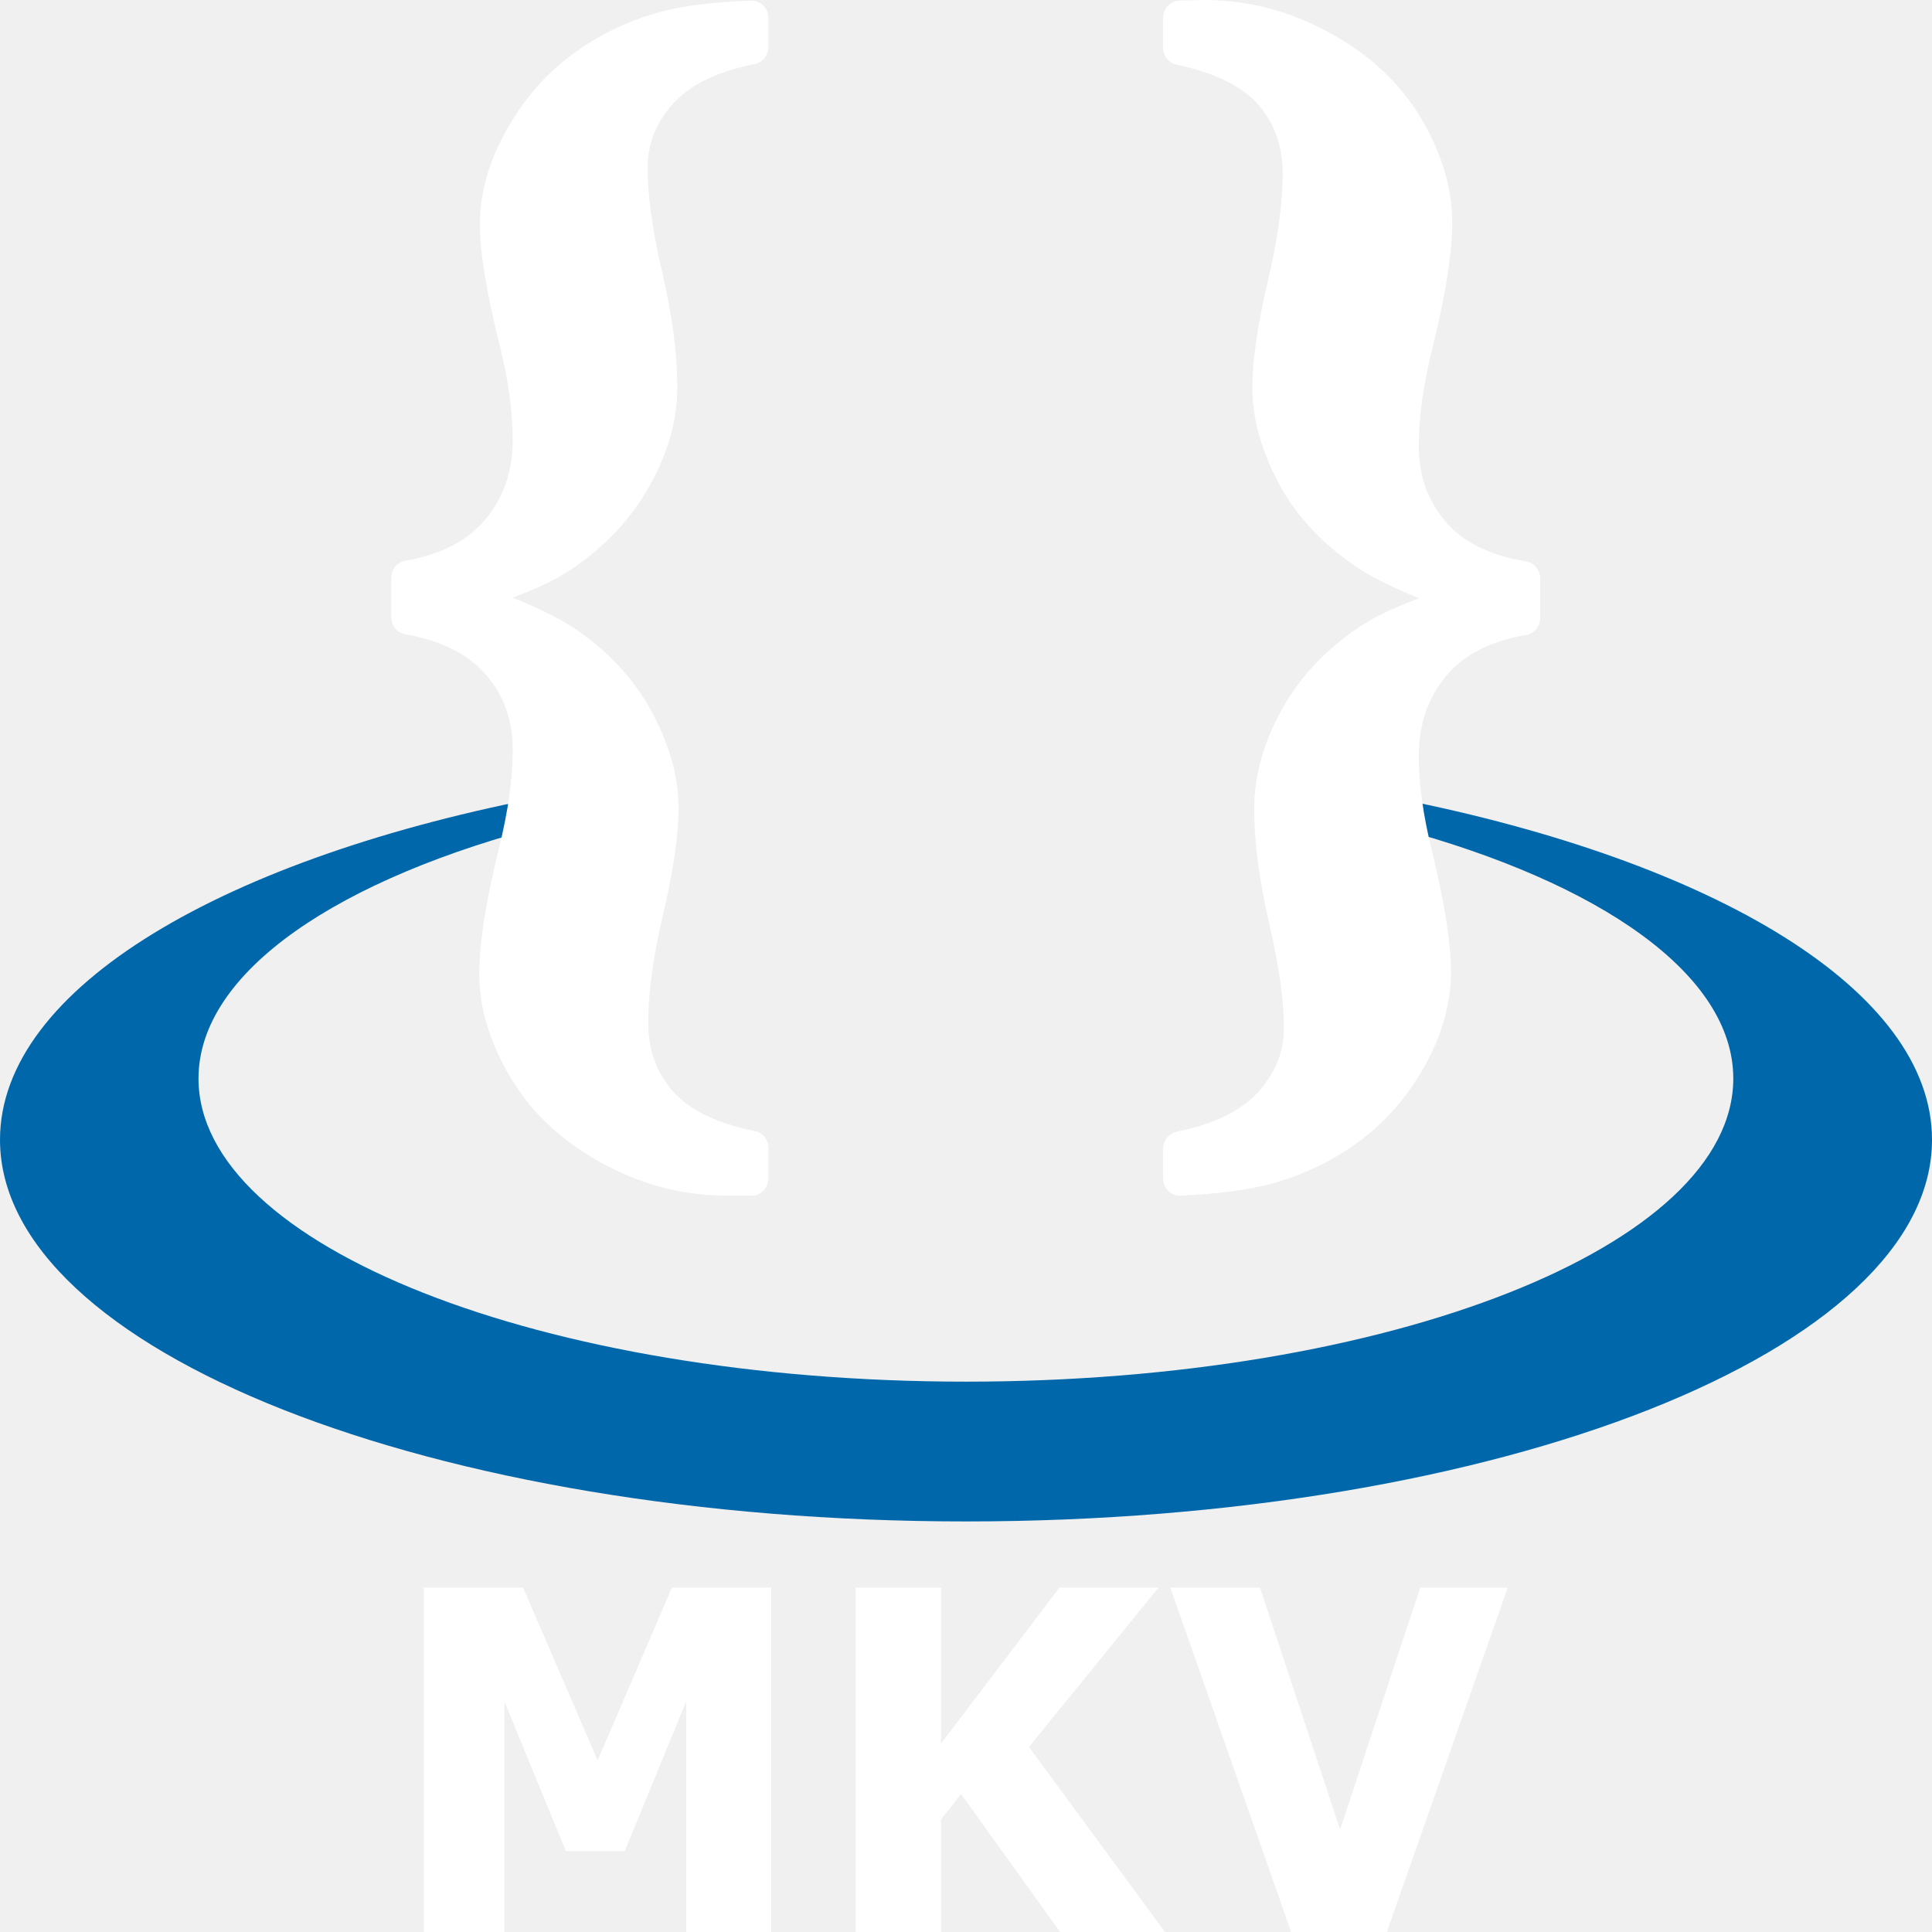
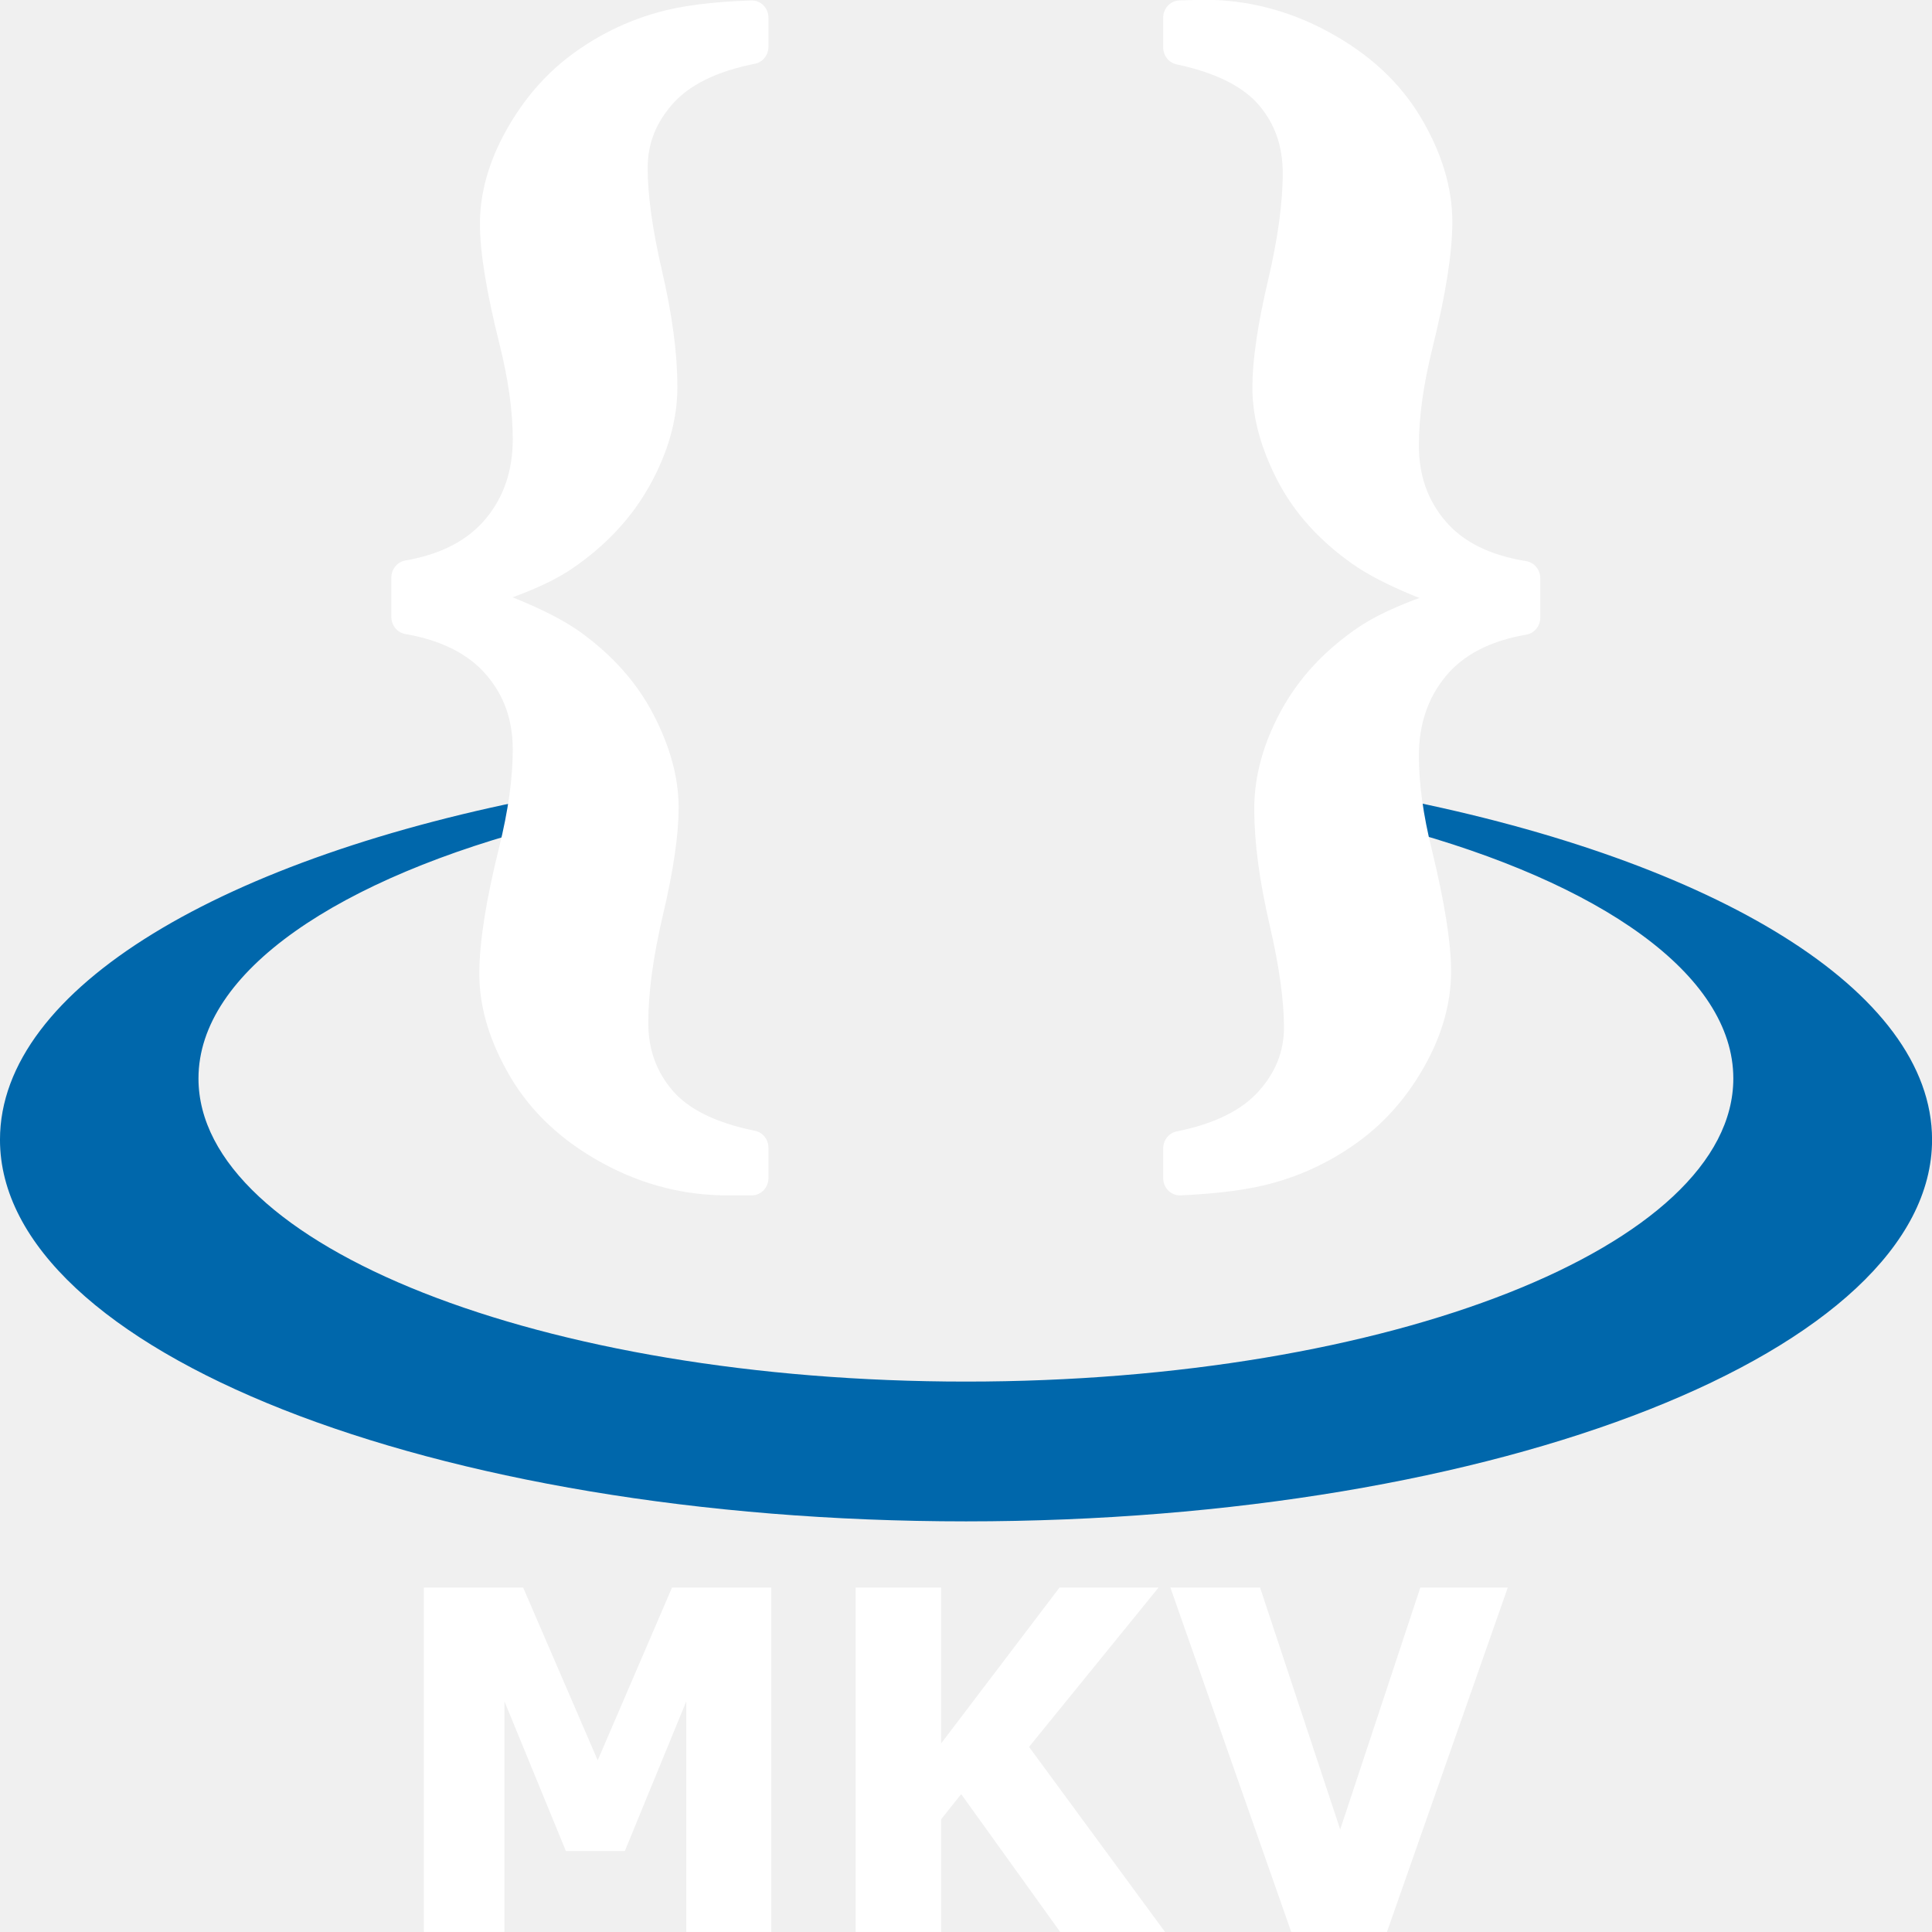
- <svg xmlns="http://www.w3.org/2000/svg" version="1.2" width="16" height="16" id="svg2" xml:space="preserve">
-   <g transform="matrix(0.06314751,0,0,0.06568255,-1.184133,-44.82977)" id="layer1">
-     <rect width="251.011" height="57.386" x="76.128" y="-93.767" id="rect3659" style="display:none;fill:#ffffff;fill-opacity:1;stroke:none" />
-     <g transform="matrix(1.74986,0,0,1.748419,-137.5882,-53.74705)" id="flowRoot3837" style="font-style:normal;font-variant:normal;font-weight:bold;font-stretch:normal;font-size:34.163px;line-height:125%;font-family:Verdana;-inkscape-font-specification:'Verdana Bold';text-align:start;writing-mode:lr-tb;text-anchor:start;fill:#000000;fill-opacity:1;stroke:none">
-       <path d="m 147.146,560.429 h -6.372 v -16.631 l -4.604,10.793 h -4.42 l -4.604,-10.793 v 16.631 h -6.039 v -24.838 h 7.44 l 5.588,12.461 5.571,-12.461 h 7.44 z" id="path2997" style="fill:#ffffff" />
-       <path d="m 176.655,560.429 h -7.857 l -7.423,-9.942 -1.501,1.818 v 8.124 h -6.405 v -24.838 h 6.405 v 11.243 l 8.874,-11.243 h 7.423 l -9.708,11.493 z" id="path2999" style="fill:#ffffff" />
-       <path d="m 202.343,535.591 -9.058,24.838 h -7.173 l -9.058,-24.838 h 6.722 l 6.005,17.448 6.005,-17.448 z" id="path3001" style="fill:#ffffff" />
-     </g>
-     <path d="m 73.5,106.875 c -42.677,7.737 -72.156,24.253 -72.156,43.406 0,26.564 56.721,48.125 126.688,48.125 69.967,0 126.688,-21.561 126.688,-48.125 0,-18.827 -28.525,-35.102 -70.031,-43 V 111 c 26.533,6.879 43.969,18.444 43.969,31.562 0,21.1 -45.05,38.219 -100.625,38.219 -55.575,0 -100.656,-17.119 -100.656,-38.219 0,-13.469 18.39,-25.291 46.125,-32.094 z" transform="translate(17.4081,675.9458)" id="path2832" style="fill:#0067ab;fill-opacity:1;stroke:none" />
-     <g id="text3951-5-1" style="font-style:normal;font-variant:normal;font-weight:bold;font-stretch:normal;font-size:166.37px;line-height:125%;font-family:'Times New Roman';-inkscape-font-specification:'Times New Roman Bold';text-align:start;writing-mode:lr-tb;text-anchor:start;display:inline;fill:#ffffff;fill-opacity:1;stroke:#ffffff;stroke-width:4.368;stroke-linecap:butt;stroke-linejoin:round;stroke-miterlimit:4;stroke-dashoffset:0;stroke-opacity:1">
-       <path d="m 117.341,684.789 v 3.656 c -5.416,1.029 -9.41,2.938 -11.982,5.727 -2.572,2.789 -3.859,5.971 -3.859,9.545 -4e-5,3.629 0.65,8.137 1.95,13.526 1.3,5.389 1.95,10.087 1.95,14.094 -4e-5,3.683 -1.097,7.433 -3.29,11.251 -2.193,3.818 -5.348,7.081 -9.464,9.789 -2.87,1.896 -7.447,3.683 -13.729,5.362 6.715,2.112 11.59,4.197 14.622,6.255 4.008,2.762 7.013,6.011 9.017,9.748 2.004,3.737 3.006,7.284 3.006,10.642 -4e-5,3.249 -0.663,7.582 -1.99,12.998 -1.327,5.416 -1.99,10.127 -1.99,14.135 -5e-5,3.845 1.232,7.162 3.696,9.951 2.464,2.789 6.485,4.725 12.063,5.808 v 3.818 h -2.843 c -5.524,0.054 -10.764,-1.219 -15.719,-3.818 -4.955,-2.6 -8.692,-5.944 -11.21,-10.033 -2.518,-4.089 -3.777,-8.056 -3.777,-11.901 -2.5e-5,-3.737 0.839,-8.855 2.518,-15.354 1.246,-4.82 1.868,-9.125 1.868,-12.916 -3e-5,-4.278 -1.354,-7.92 -4.062,-10.926 -2.708,-3.006 -6.661,-4.942 -11.86,-5.808 v -4.955 c 5.199,-0.866 9.153,-2.87 11.86,-6.011 2.708,-3.141 4.062,-6.959 4.062,-11.454 -3e-5,-3.683 -0.596,-7.826 -1.787,-12.429 -1.679,-6.445 -2.518,-11.346 -2.518,-14.704 -2.5e-5,-3.52 1.056,-7.094 3.168,-10.723 2.112,-3.628 4.766,-6.58 7.961,-8.855 3.195,-2.274 6.688,-3.926 10.479,-4.955 2.924,-0.812 6.878,-1.3 11.86,-1.462 z" id="path2992" style="fill:#ffffff;fill-opacity:1;stroke:#ffffff;stroke-opacity:1" />
-       <path d="m 173.475,831.094 v -3.737 c 5.362,-1.029 9.342,-2.938 11.942,-5.727 2.6,-2.789 3.899,-5.971 3.899,-9.545 -2e-5,-3.574 -0.65,-8.056 -1.95,-13.444 -1.3,-5.389 -1.95,-10.087 -1.95,-14.094 -2e-5,-3.737 1.083,-7.514 3.249,-11.332 2.166,-3.818 5.334,-7.081 9.505,-9.789 2.87,-1.841 7.447,-3.628 13.729,-5.362 -6.715,-2.112 -11.59,-4.197 -14.622,-6.255 -4.062,-2.762 -7.095,-6.011 -9.098,-9.748 -2.004,-3.737 -3.006,-7.284 -3.006,-10.642 -1e-5,-3.249 0.663,-7.582 1.99,-12.998 1.327,-5.416 1.99,-10.1 1.99,-14.054 -2e-5,-3.899 -1.219,-7.23 -3.656,-9.992 -2.437,-2.762 -6.445,-4.712 -12.023,-5.849 v -3.737 l 2.843,-0.081 c 5.47,-0.054 10.696,1.219 15.678,3.818 4.982,2.6 8.733,5.944 11.251,10.033 2.518,4.089 3.777,8.083 3.777,11.982 -4e-5,3.683 -0.839,8.774 -2.518,15.272 -1.246,4.82 -1.868,9.126 -1.868,12.916 -4e-5,4.278 1.34,7.934 4.021,10.967 2.681,3.033 6.648,4.955 11.901,5.768 v 4.955 c -5.253,0.867 -9.22,2.87 -11.901,6.011 -2.681,3.141 -4.021,6.959 -4.021,11.454 -4e-5,3.683 0.596,7.826 1.787,12.429 1.625,6.445 2.437,11.346 2.437,14.704 -4e-5,3.574 -1.043,7.162 -3.128,10.764 -2.085,3.601 -4.725,6.539 -7.92,8.814 -3.195,2.275 -6.688,3.926 -10.479,4.955 -2.925,0.812 -6.878,1.327 -11.86,1.543 z" id="path2994" style="fill:#ffffff;fill-opacity:1;stroke:#ffffff;stroke-opacity:1" />
-     </g>
+ <svg xmlns="http://www.w3.org/2000/svg" version="1.2" width="16" height="16" xml:space="preserve">
+   <g style="font-style:normal;font-variant:normal;font-weight:700;font-stretch:normal;font-size:34.163px;line-height:125%;font-family:Verdana;-inkscape-font-specification:'Verdana Bold';text-align:start;writing-mode:lr-tb;text-anchor:start;fill:#000;fill-opacity:1;stroke:none">
+     <path d="M147.146 560.429h-6.372v-16.631l-4.604 10.792h-4.42l-4.605-10.792v16.63h-6.038v-24.837h7.44l5.588 12.46 5.571-12.46h7.44zm29.509 0h-7.857l-7.423-9.942-1.501 1.818v8.124h-6.406V535.59h6.406v11.243l8.874-11.243h7.423l-9.708 11.493zm25.688-24.839-9.057 24.839h-7.173l-9.058-24.838h6.722l6.006 17.448 6.005-17.448z" style="fill:#fff" transform="matrix(.1105 0 0 .11484 -9.872 -48.36)" />
+   </g>
+   <path d="M73.5 106.875c-42.677 7.737-72.156 24.253-72.156 43.406 0 26.564 56.72 48.125 126.687 48.125s126.688-21.56 126.688-48.125c0-18.827-28.526-35.102-70.031-43V111c26.532 6.88 43.968 18.444 43.968 31.563 0 21.1-45.05 38.218-100.625 38.218S27.375 163.663 27.375 142.562c0-13.469 18.39-25.29 46.125-32.093z" transform="matrix(.06315 0 0 .06568 -.085 -.432)" style="fill:#0067ab;fill-opacity:1;stroke:none" />
+   <g style="font-style:normal;font-variant:normal;font-weight:700;font-stretch:normal;font-size:166.37px;line-height:125%;font-family:'Times New Roman';-inkscape-font-specification:'Times New Roman Bold';text-align:start;writing-mode:lr-tb;text-anchor:start;display:inline;fill:#fff;fill-opacity:1;stroke:#fff;stroke-width:4.368;stroke-linecap:butt;stroke-linejoin:round;stroke-miterlimit:4;stroke-dashoffset:0;stroke-opacity:1">
+     <path d="M117.341 684.789v3.655c-5.415 1.03-9.41 2.938-11.982 5.727-2.572 2.79-3.859 5.971-3.859 9.546 0 3.628.65 8.137 1.95 13.525 1.3 5.389 1.95 10.087 1.95 14.095 0 3.682-1.097 7.433-3.29 11.25-2.194 3.819-5.348 7.082-9.464 9.79-2.87 1.895-7.447 3.682-13.73 5.361 6.716 2.112 11.59 4.197 14.623 6.255 4.008 2.762 7.014 6.012 9.017 9.749 2.004 3.736 3.006 7.284 3.006 10.641 0 3.25-.663 7.582-1.99 12.998-1.327 5.416-1.99 10.127-1.99 14.135 0 3.845 1.232 7.162 3.696 9.951 2.464 2.79 6.485 4.726 12.063 5.809v3.818h-2.843c-5.524.054-10.764-1.219-15.719-3.818-4.955-2.6-8.692-5.944-11.21-10.033-2.519-4.089-3.778-8.056-3.778-11.9 0-3.738.84-8.856 2.518-15.354 1.246-4.82 1.869-9.126 1.869-12.917 0-4.278-1.354-7.92-4.062-10.926-2.708-3.006-6.661-4.942-11.86-5.808v-4.956c5.199-.866 9.152-2.87 11.86-6.011s4.062-6.96 4.062-11.454c0-3.683-.596-7.826-1.787-12.43-1.68-6.444-2.519-11.345-2.519-14.703 0-3.52 1.056-7.094 3.168-10.723 2.113-3.628 4.766-6.58 7.962-8.855a32.703 32.703 0 0 1 10.479-4.955c2.924-.812 6.878-1.3 11.86-1.462zm56.134 146.305v-3.737c5.361-1.03 9.342-2.938 11.942-5.727 2.599-2.79 3.899-5.971 3.899-9.545 0-3.575-.65-8.056-1.95-13.445-1.3-5.388-1.95-10.087-1.95-14.094 0-3.737 1.084-7.514 3.25-11.332 2.166-3.819 5.334-7.081 9.505-9.79 2.87-1.84 7.446-3.628 13.728-5.36-6.715-2.113-11.59-4.198-14.622-6.256-4.062-2.762-7.095-6.011-9.098-9.748-2.004-3.737-3.006-7.284-3.006-10.642 0-3.25.663-7.582 1.99-12.998 1.327-5.415 1.99-10.1 1.99-14.054 0-3.899-1.218-7.23-3.655-9.991-2.437-2.762-6.445-4.712-12.023-5.85v-3.736l2.843-.081c5.47-.054 10.696 1.218 15.679 3.818 4.982 2.6 8.732 5.943 11.25 10.032 2.519 4.09 3.778 8.083 3.778 11.982 0 3.683-.84 8.774-2.518 15.273-1.246 4.82-1.869 9.125-1.869 12.916 0 4.279 1.34 7.934 4.022 10.967 2.68 3.033 6.647 4.955 11.9 5.768v4.955c-5.253.867-9.22 2.87-11.9 6.011-2.681 3.142-4.022 6.96-4.022 11.455 0 3.682.596 7.825 1.788 12.429 1.624 6.444 2.437 11.345 2.437 14.703 0 3.575-1.043 7.162-3.128 10.764-2.085 3.601-4.725 6.54-7.92 8.814a32.7 32.7 0 0 1-10.48 4.955c-2.924.813-6.878 1.327-11.86 1.544z" style="fill:#fff;fill-opacity:1;stroke:#fff;stroke-opacity:1" transform="matrix(.06315 0 0 .06568 -1.184 -44.83)" />
  </g>
</svg>
